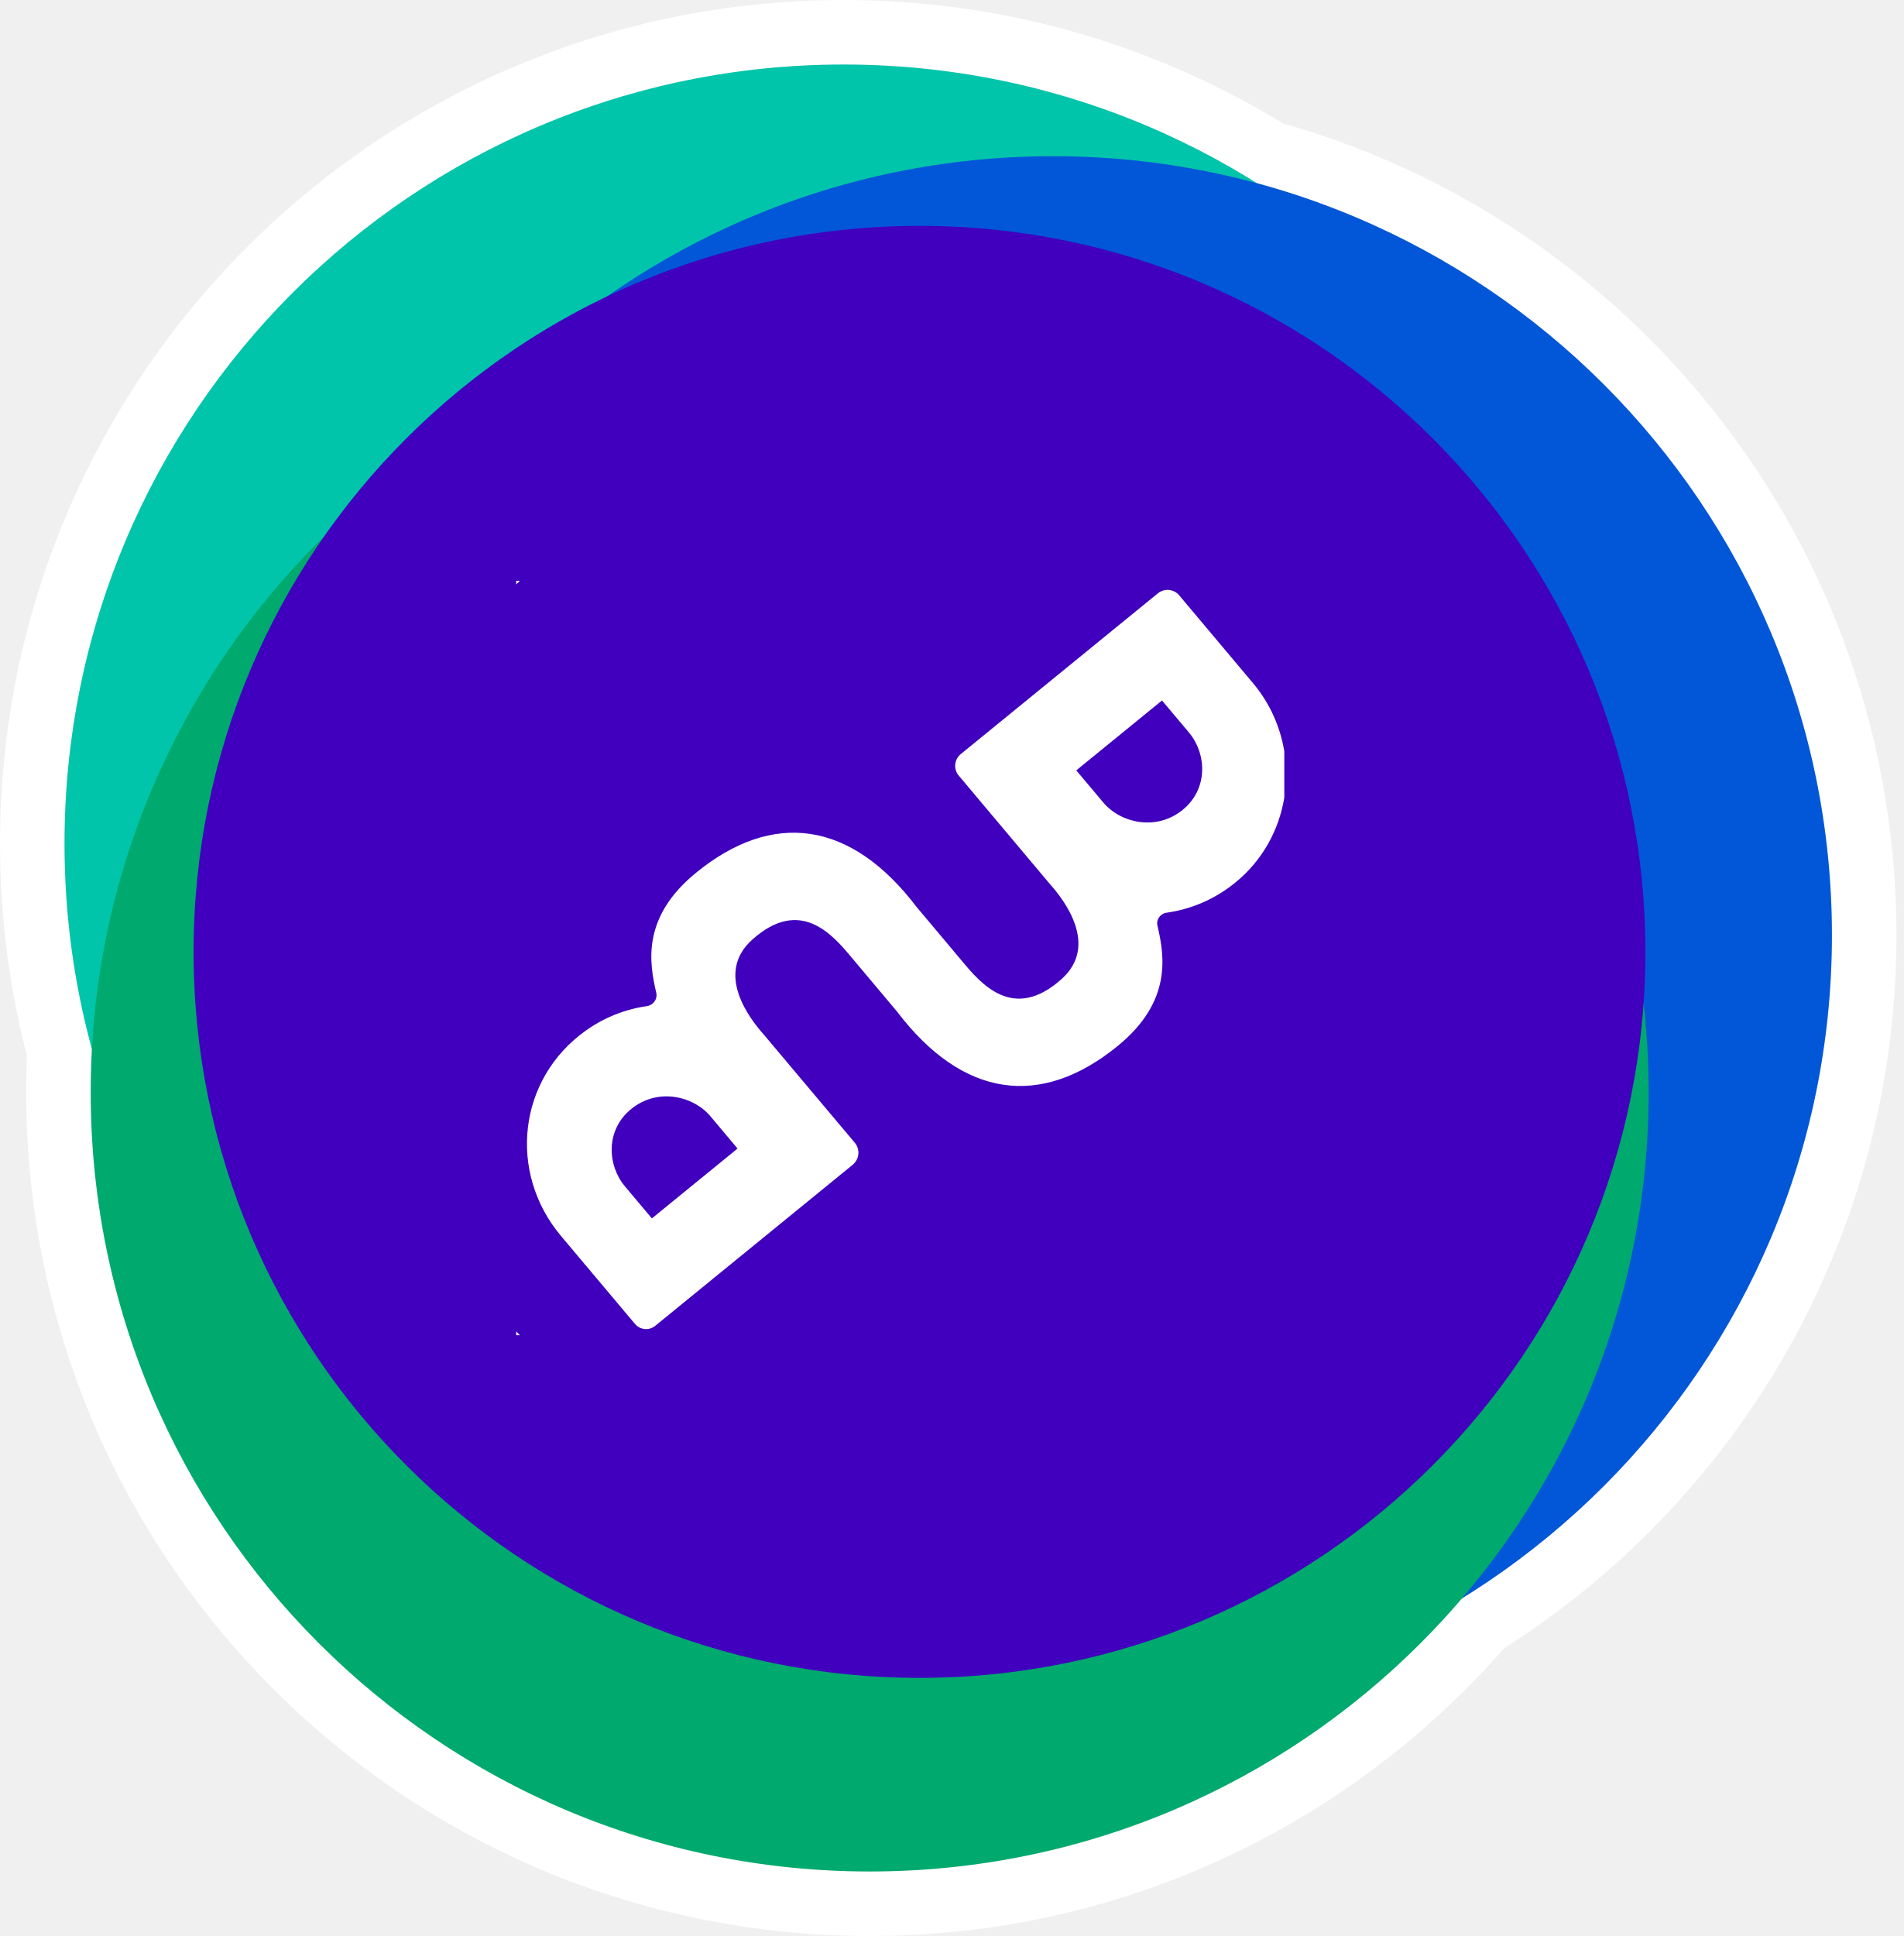
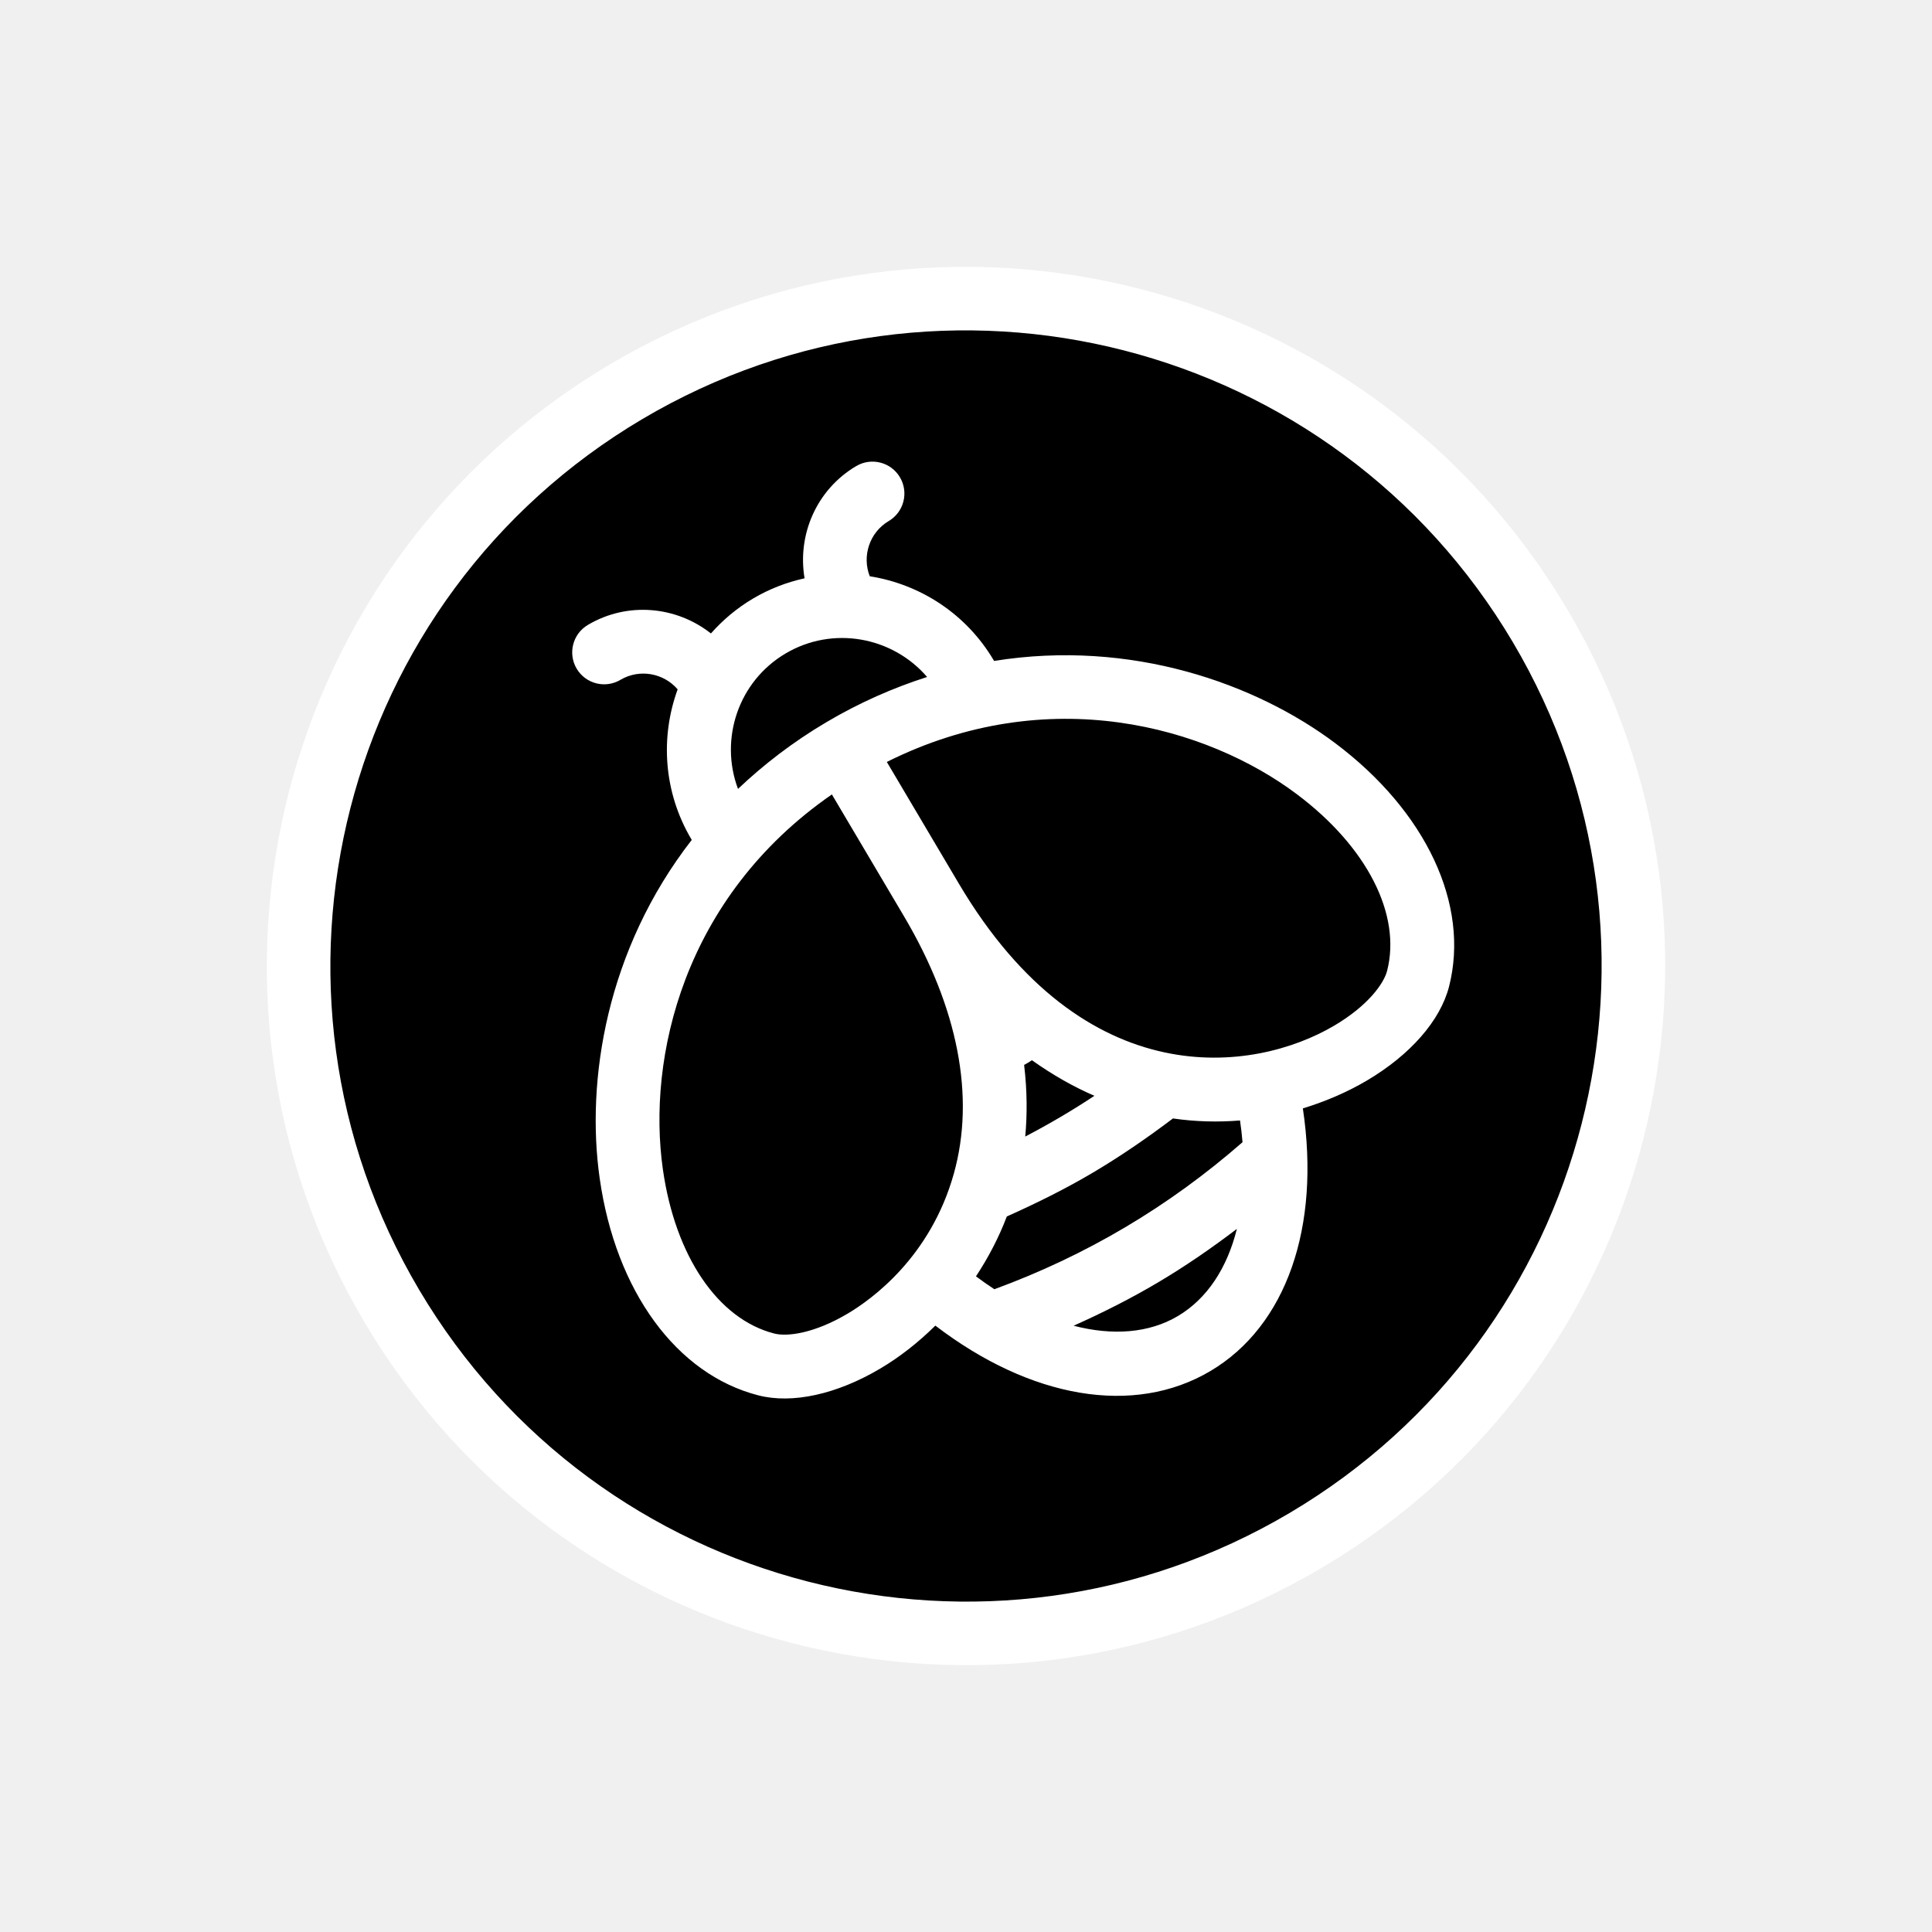
- <svg xmlns="http://www.w3.org/2000/svg" width="59" height="60" viewBox="0 0 59 60" fill="none">
-   <mask id="path-1-outside-1" class="cursor-pointer" maskUnits="userSpaceOnUse" x="0" y="0" width="59" height="60" fill="black">
-     <rect fill="white" width="59" height="60" />
-     <path fill-rule="evenodd" clip-rule="evenodd" d="M45.315 49.539C52.197 45.285 56.782 37.671 56.782 28.985C56.782 17.837 49.227 8.454 38.957 5.676C35.244 3.347 30.852 2 26.145 2C12.81 2 2 12.81 2 26.145C2 28.349 2.295 30.483 2.848 32.512C2.824 32.956 2.812 33.404 2.812 33.855C2.812 47.19 13.622 58 26.956 58C34.305 58 40.886 54.717 45.315 49.539Z" />
-   </mask>
-   <path d="M45.315 49.539L44.263 47.837L43.998 48.002L43.795 48.239L45.315 49.539ZM38.957 5.676L37.895 7.37L38.147 7.529L38.435 7.607L38.957 5.676ZM2.848 32.512L4.845 32.621L4.863 32.298L4.778 31.986L2.848 32.512ZM46.366 51.24C53.813 46.637 58.782 38.392 58.782 28.985H54.782C54.782 36.949 50.581 43.932 44.263 47.837L46.366 51.24ZM58.782 28.985C58.782 16.911 50.599 6.753 39.48 3.745L38.435 7.607C47.855 10.155 54.782 18.764 54.782 28.985H58.782ZM40.02 3.982C35.998 1.459 31.239 0 26.145 0V4C30.465 4 34.49 5.235 37.895 7.37L40.02 3.982ZM26.145 0C11.706 0 0 11.706 0 26.145H4C4 13.915 13.915 4 26.145 4V0ZM0 26.145C0 28.528 0.319 30.84 0.919 33.038L4.778 31.986C4.271 30.127 4 28.169 4 26.145H0ZM0.851 32.402C0.825 32.883 0.812 33.368 0.812 33.855H4.812C4.812 33.441 4.823 33.029 4.845 32.621L0.851 32.402ZM0.812 33.855C0.812 48.295 12.517 60 26.956 60V56C14.726 56 4.812 46.085 4.812 33.855H0.812ZM26.956 60C34.914 60 42.043 56.443 46.835 50.838L43.795 48.239C39.73 52.992 33.696 56 26.956 56V60Z" fill="white" mask="url(#path-1-outside-1)" />
-   <path fill-rule="evenodd" clip-rule="evenodd" d="M26.145 50.29C39.48 50.29 50.29 39.48 50.29 26.145C50.29 12.81 39.48 2 26.145 2C12.81 2 2 12.81 2 26.145C2 39.48 12.81 50.29 26.145 50.29Z" fill="#01C5AA" />
-   <path fill-rule="evenodd" clip-rule="evenodd" d="M32.638 53.13C45.972 53.13 56.782 42.32 56.782 28.985C56.782 15.651 45.972 4.841 32.638 4.841C19.303 4.841 8.493 15.651 8.493 28.985C8.493 42.32 19.303 53.13 32.638 53.13Z" fill="#0157D8" />
-   <path fill-rule="evenodd" clip-rule="evenodd" d="M26.956 58C40.291 58 51.101 47.19 51.101 33.855C51.101 20.52 40.291 9.71 26.956 9.71C13.622 9.71 2.812 20.52 2.812 33.855C2.812 47.19 13.622 58 26.956 58Z" fill="#00A96D" />
-   <path fill-rule="evenodd" clip-rule="evenodd" d="M28.5 52C40.926 52 51 41.926 51 29.5C51 17.074 40.926 7 28.5 7C16.074 7 6 17.074 6 29.5C6 41.926 16.074 52 28.5 52Z" fill="#4000BE" />
-   <path fill-rule="evenodd" clip-rule="evenodd" d="M39.808 23.286V24.719C39.644 25.72 39.134 26.666 38.29 27.352C37.652 27.872 36.924 28.177 36.159 28.287C35.963 28.315 35.831 28.5 35.876 28.688C36.092 29.615 36.342 31.032 34.644 32.417C32.263 34.358 29.845 34.033 27.805 31.351L27.119 30.534L26.466 29.757L26.413 29.695C25.818 28.981 24.816 27.78 23.319 29.119C22.146 30.166 23.238 31.575 23.673 32.062L26.493 35.413C26.669 35.622 26.637 35.929 26.426 36.102L20.31 41.089C20.12 41.245 19.84 41.219 19.681 41.03L17.388 38.304C15.732 36.333 16.053 33.436 18.159 31.939C18.736 31.529 19.378 31.278 20.049 31.182C20.25 31.153 20.386 30.962 20.341 30.767C20.125 29.841 19.882 28.427 21.576 27.047C23.956 25.106 26.375 25.431 28.414 28.113L29.094 28.921L29.753 29.707L29.806 29.77C30.401 30.483 31.403 31.684 32.901 30.346C34.073 29.299 32.981 27.889 32.546 27.402L29.715 24.035C29.548 23.836 29.575 23.539 29.778 23.372L35.889 18.388C36.09 18.226 36.384 18.252 36.549 18.449L38.836 21.169C39.362 21.794 39.684 22.529 39.808 23.286ZM16.112 18H16V18.113C16.037 18.075 16.075 18.037 16.112 18ZM16 41.266C16.037 41.303 16.075 41.341 16.112 41.379H16V41.266ZM36.017 21.709L33.36 23.875L34.198 24.872C34.735 25.51 35.843 25.763 36.657 25.1C37.47 24.437 37.39 23.344 36.855 22.705L36.017 21.709ZM19.566 34.369C18.752 35.031 18.832 36.124 19.367 36.763L20.199 37.753C20.203 37.757 20.208 37.757 20.212 37.755L22.853 35.602C22.858 35.598 22.858 35.593 22.855 35.589L22.024 34.599C21.487 33.958 20.379 33.706 19.566 34.369Z" fill="white" />
+ <svg xmlns="http://www.w3.org/2000/svg" width="152" height="152" viewBox="0 0 152 152" fill="none">
+   <rect x="4.08" y="57.562" width="105" height="105" rx="52.5" transform="rotate(-30.6206 4.07974 57.5616)" fill="black" stroke="white" stroke-width="5" />
+   <path d="M105.041 58.463C98.815 53.792 89.001 50.266 78.207 52C78.197 51.983 78.19 51.965 78.179 51.947C75.998 48.26 72.36 45.959 68.428 45.338C67.807 43.746 68.404 41.891 69.921 40.992C71.116 40.285 71.51 38.745 70.803 37.551C70.097 36.358 68.557 35.962 67.362 36.669C64.218 38.53 62.721 42.094 63.3 45.499C61.905 45.805 60.537 46.327 59.246 47.091C57.967 47.848 56.864 48.781 55.932 49.837C53.227 47.703 49.389 47.307 46.25 49.165C45.057 49.871 44.662 51.413 45.368 52.606C46.074 53.799 47.616 54.195 48.809 53.488C50.315 52.597 52.213 52.953 53.314 54.235C51.94 57.999 52.197 62.32 54.392 66.028C54.403 66.047 54.415 66.061 54.425 66.078C47.713 74.707 46.081 85.005 47.181 92.712C48.444 101.59 53.23 108.133 59.668 109.781C62.338 110.466 65.829 109.7 69.246 107.677C70.829 106.74 72.275 105.589 73.589 104.293C81.092 110.03 89.199 111.435 95.222 107.87C101.208 104.327 103.904 96.526 102.502 87.204C104.281 86.656 105.985 85.932 107.549 85.006C110.966 82.984 113.315 80.293 114.003 77.621C115.648 71.189 112.214 63.844 105.041 58.463ZM61.802 51.414C65.523 49.212 70.212 50.089 72.94 53.261C70.315 54.102 67.659 55.254 65.005 56.825C62.35 58.396 60.063 60.17 58.062 62.067C56.594 58.149 58.08 53.617 61.802 51.414ZM80.572 83.781C80.667 83.724 80.769 83.676 80.864 83.62C80.974 83.555 81.078 83.481 81.187 83.413C82.799 84.561 84.442 85.493 86.102 86.213C84.369 87.362 82.556 88.427 80.661 89.418C80.817 87.726 80.82 85.843 80.572 83.781ZM60.913 104.915C56.481 103.779 53.125 98.829 52.152 92.001C50.906 83.26 53.738 70.604 65.448 62.502L71.119 72.084C75.378 79.279 76.734 86.278 75.046 92.325C73.214 98.893 68.587 102.225 66.684 103.352C64.036 104.921 61.921 105.175 60.913 104.915ZM92.659 103.547C90.395 104.887 87.536 105.1 84.465 104.301C86.755 103.28 88.978 102.155 91.094 100.903C93.225 99.641 95.297 98.216 97.312 96.683C96.541 99.779 94.963 102.183 92.659 103.547ZM97.755 89.863C91.938 94.945 85.459 98.78 78.232 101.43C77.748 101.112 77.263 100.776 76.784 100.417C77.755 98.945 78.58 97.369 79.211 95.707C81.576 94.65 83.865 93.512 85.977 92.261C88.159 90.97 90.26 89.522 92.282 87.994C94.068 88.253 95.832 88.294 97.558 88.153C97.644 88.732 97.709 89.301 97.755 89.863ZM109.132 76.375C108.874 77.382 107.632 79.117 104.986 80.683C98.675 84.418 85.353 86.272 75.442 69.527L69.771 59.946C82.505 53.58 94.964 57.185 102.028 62.482C107.544 66.62 110.265 71.945 109.132 76.375Z" fill="white" />
</svg>
